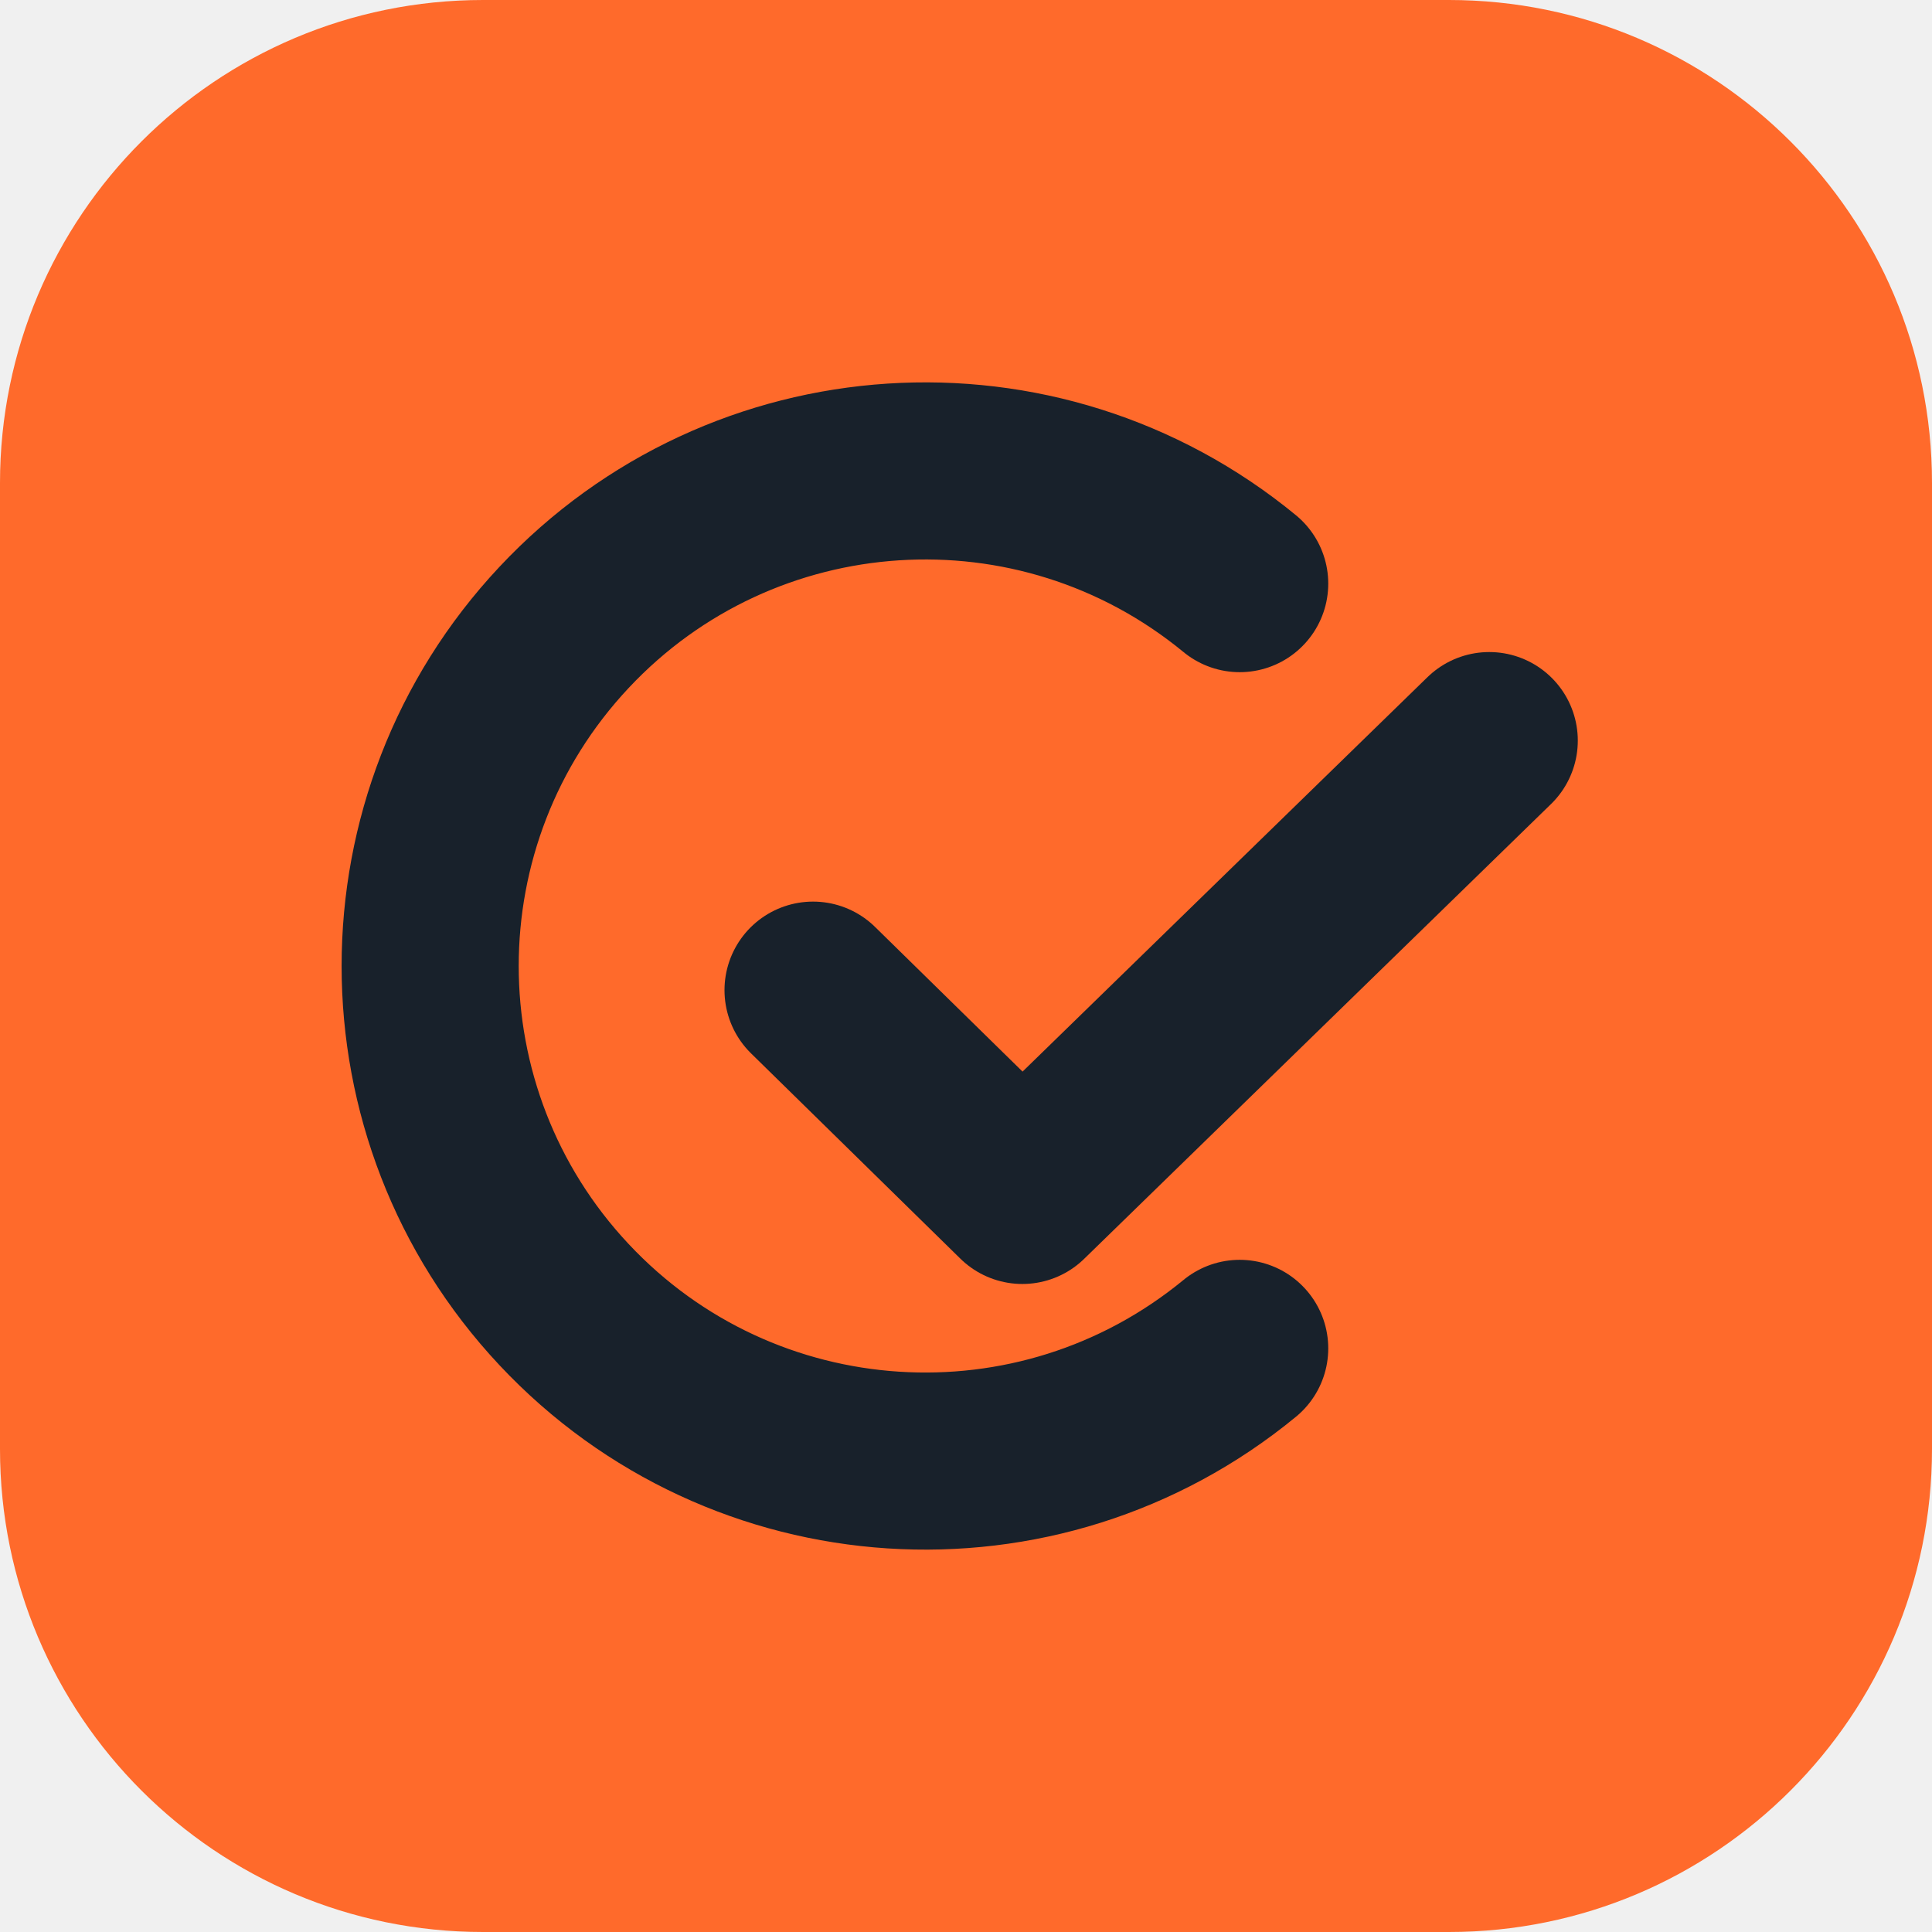
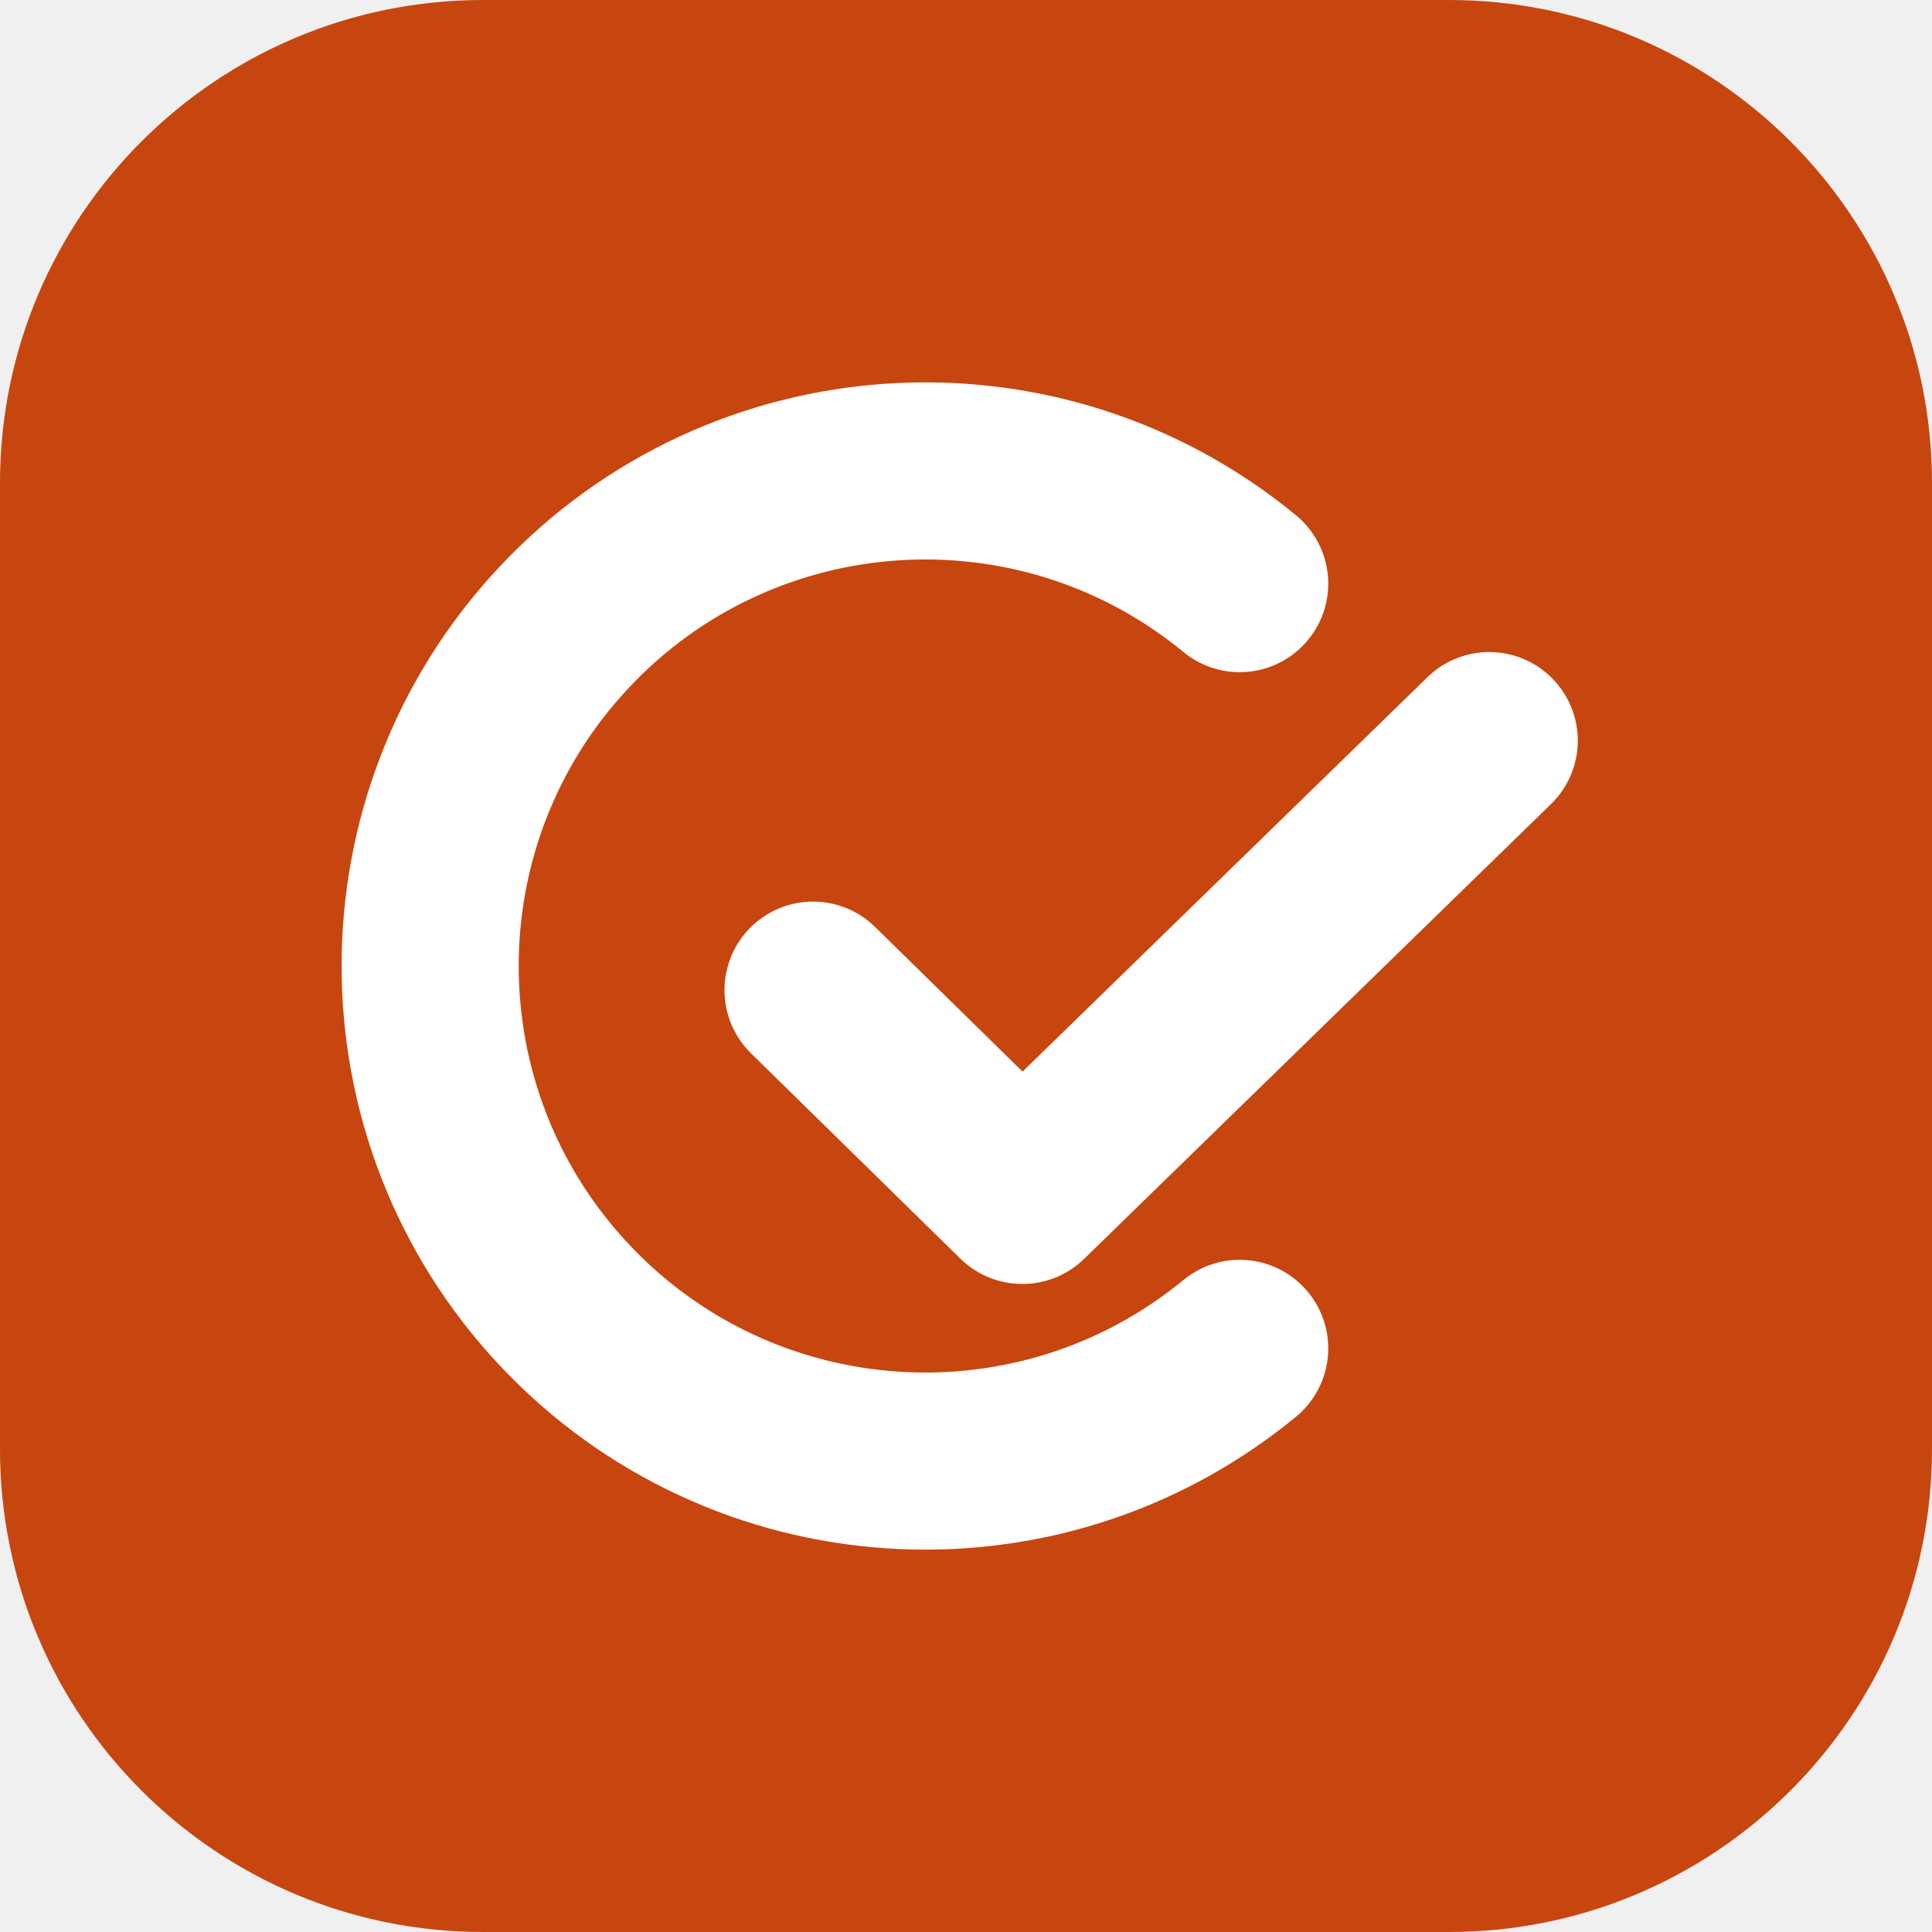
<svg xmlns="http://www.w3.org/2000/svg" viewBox="0 0 48 48">
-   <rect width="48" height="48" rx="12" fill="#FF6A2B" />
-   <path d="M30.8 14.5A12.3 12.3 0 1 0 30.8 33.5" fill="none" stroke="#18212B" stroke-width="4.4" stroke-linecap="round" />
-   <path d="m20.2 24.6 5.2 5.1L37 18.4" fill="none" stroke="#18212B" stroke-width="4.4" stroke-linecap="round" stroke-linejoin="round" />
+   <rect width="48" height="48" rx="12" fill="#C74610" />
+   <path d="M30.8 14.5A12.3 12.3 0 1 0 30.8 33.5" fill="none" stroke="#FFFFFF" stroke-width="4.4" stroke-linecap="round" />
+   <path d="m20.2 24.6 5.2 5.1L37 18.4" fill="none" stroke="#FFFFFF" stroke-width="4.4" stroke-linecap="round" stroke-linejoin="round" />
</svg>
